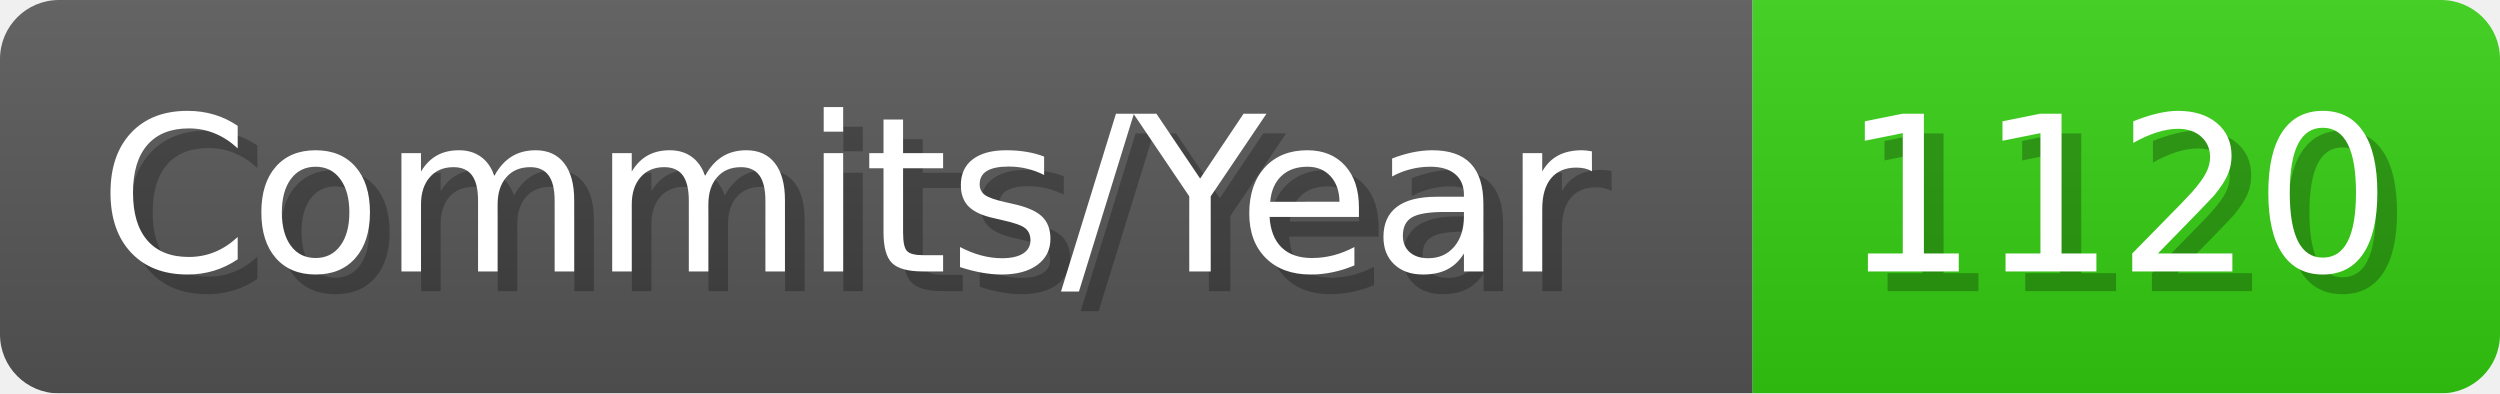
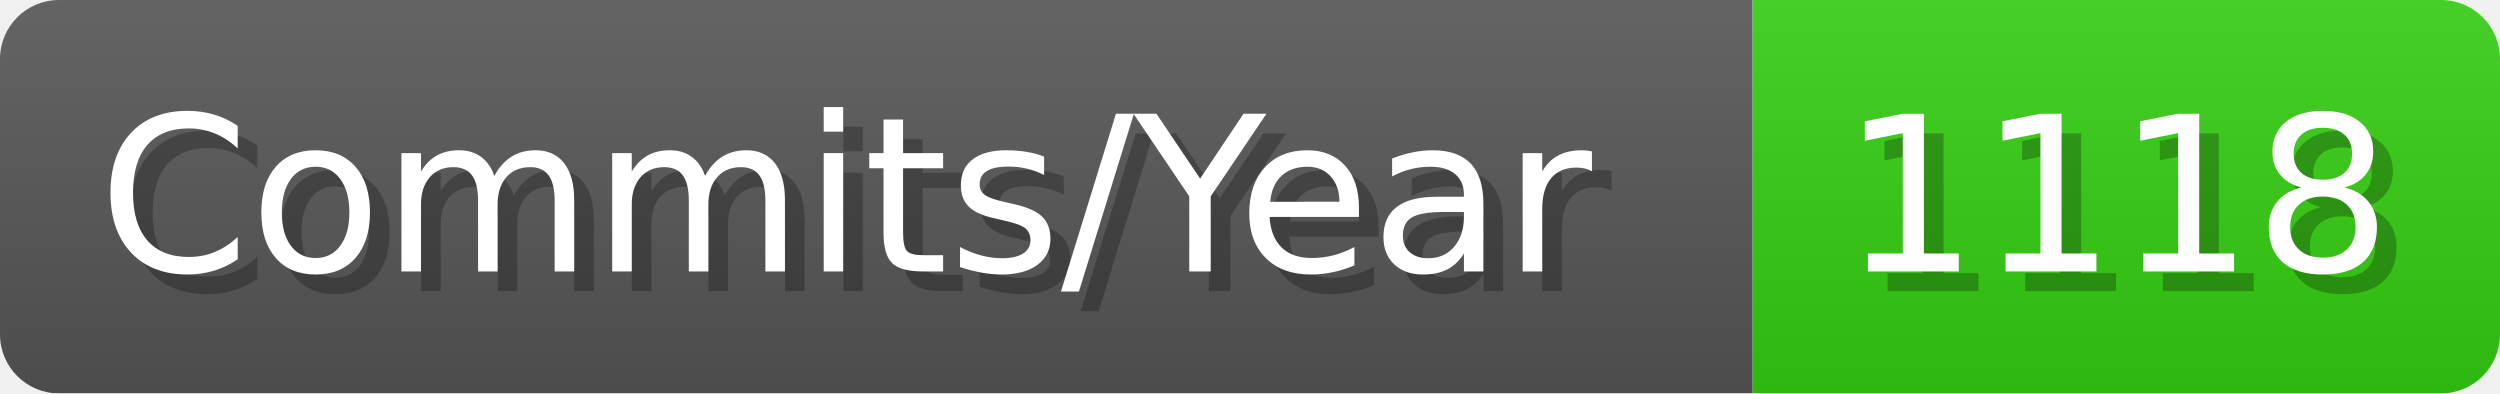
- <svg xmlns="http://www.w3.org/2000/svg" width="127.1" height="20" viewBox="0 0 1271 200" role="img" aria-label="Commits/Year: 1120">
+ <svg xmlns="http://www.w3.org/2000/svg" width="127.1" height="20" viewBox="0 0 1271 200" role="img" aria-label="Commits/Year: 1118">
  <linearGradient id="aUPdi" x2="0" y2="100%">
    <stop offset="0" stop-opacity=".1" stop-color="#EEE" />
    <stop offset="1" stop-opacity=".1" />
  </linearGradient>
  <mask id="WfAiQ">
    <rect width="1271" height="200" rx="30" fill="#FFF" />
  </mask>
  <g mask="url(#WfAiQ)">
    <rect width="891" height="200" fill="#555" />
    <rect width="380" height="200" fill="#3C1" x="891" />
    <rect width="1271" height="200" fill="url(#aUPdi)" />
  </g>
  <g aria-hidden="true" fill="#fff" text-anchor="start" font-family="Verdana,DejaVu Sans,sans-serif" font-size="110">
    <text x="60" y="148" textLength="791" fill="#000" opacity="0.25">Commits/Year</text>
    <text x="50" y="138" textLength="791">Commits/Year</text>
-     <text x="946" y="148" textLength="280" fill="#000" opacity="0.25">1120</text>
-     <text x="936" y="138" textLength="280">1120</text>
+     <text x="946" y="148" textLength="280" fill="#000" opacity="0.25">1118</text>
+     <text x="936" y="138" textLength="280">1118</text>
  </g>
</svg>
